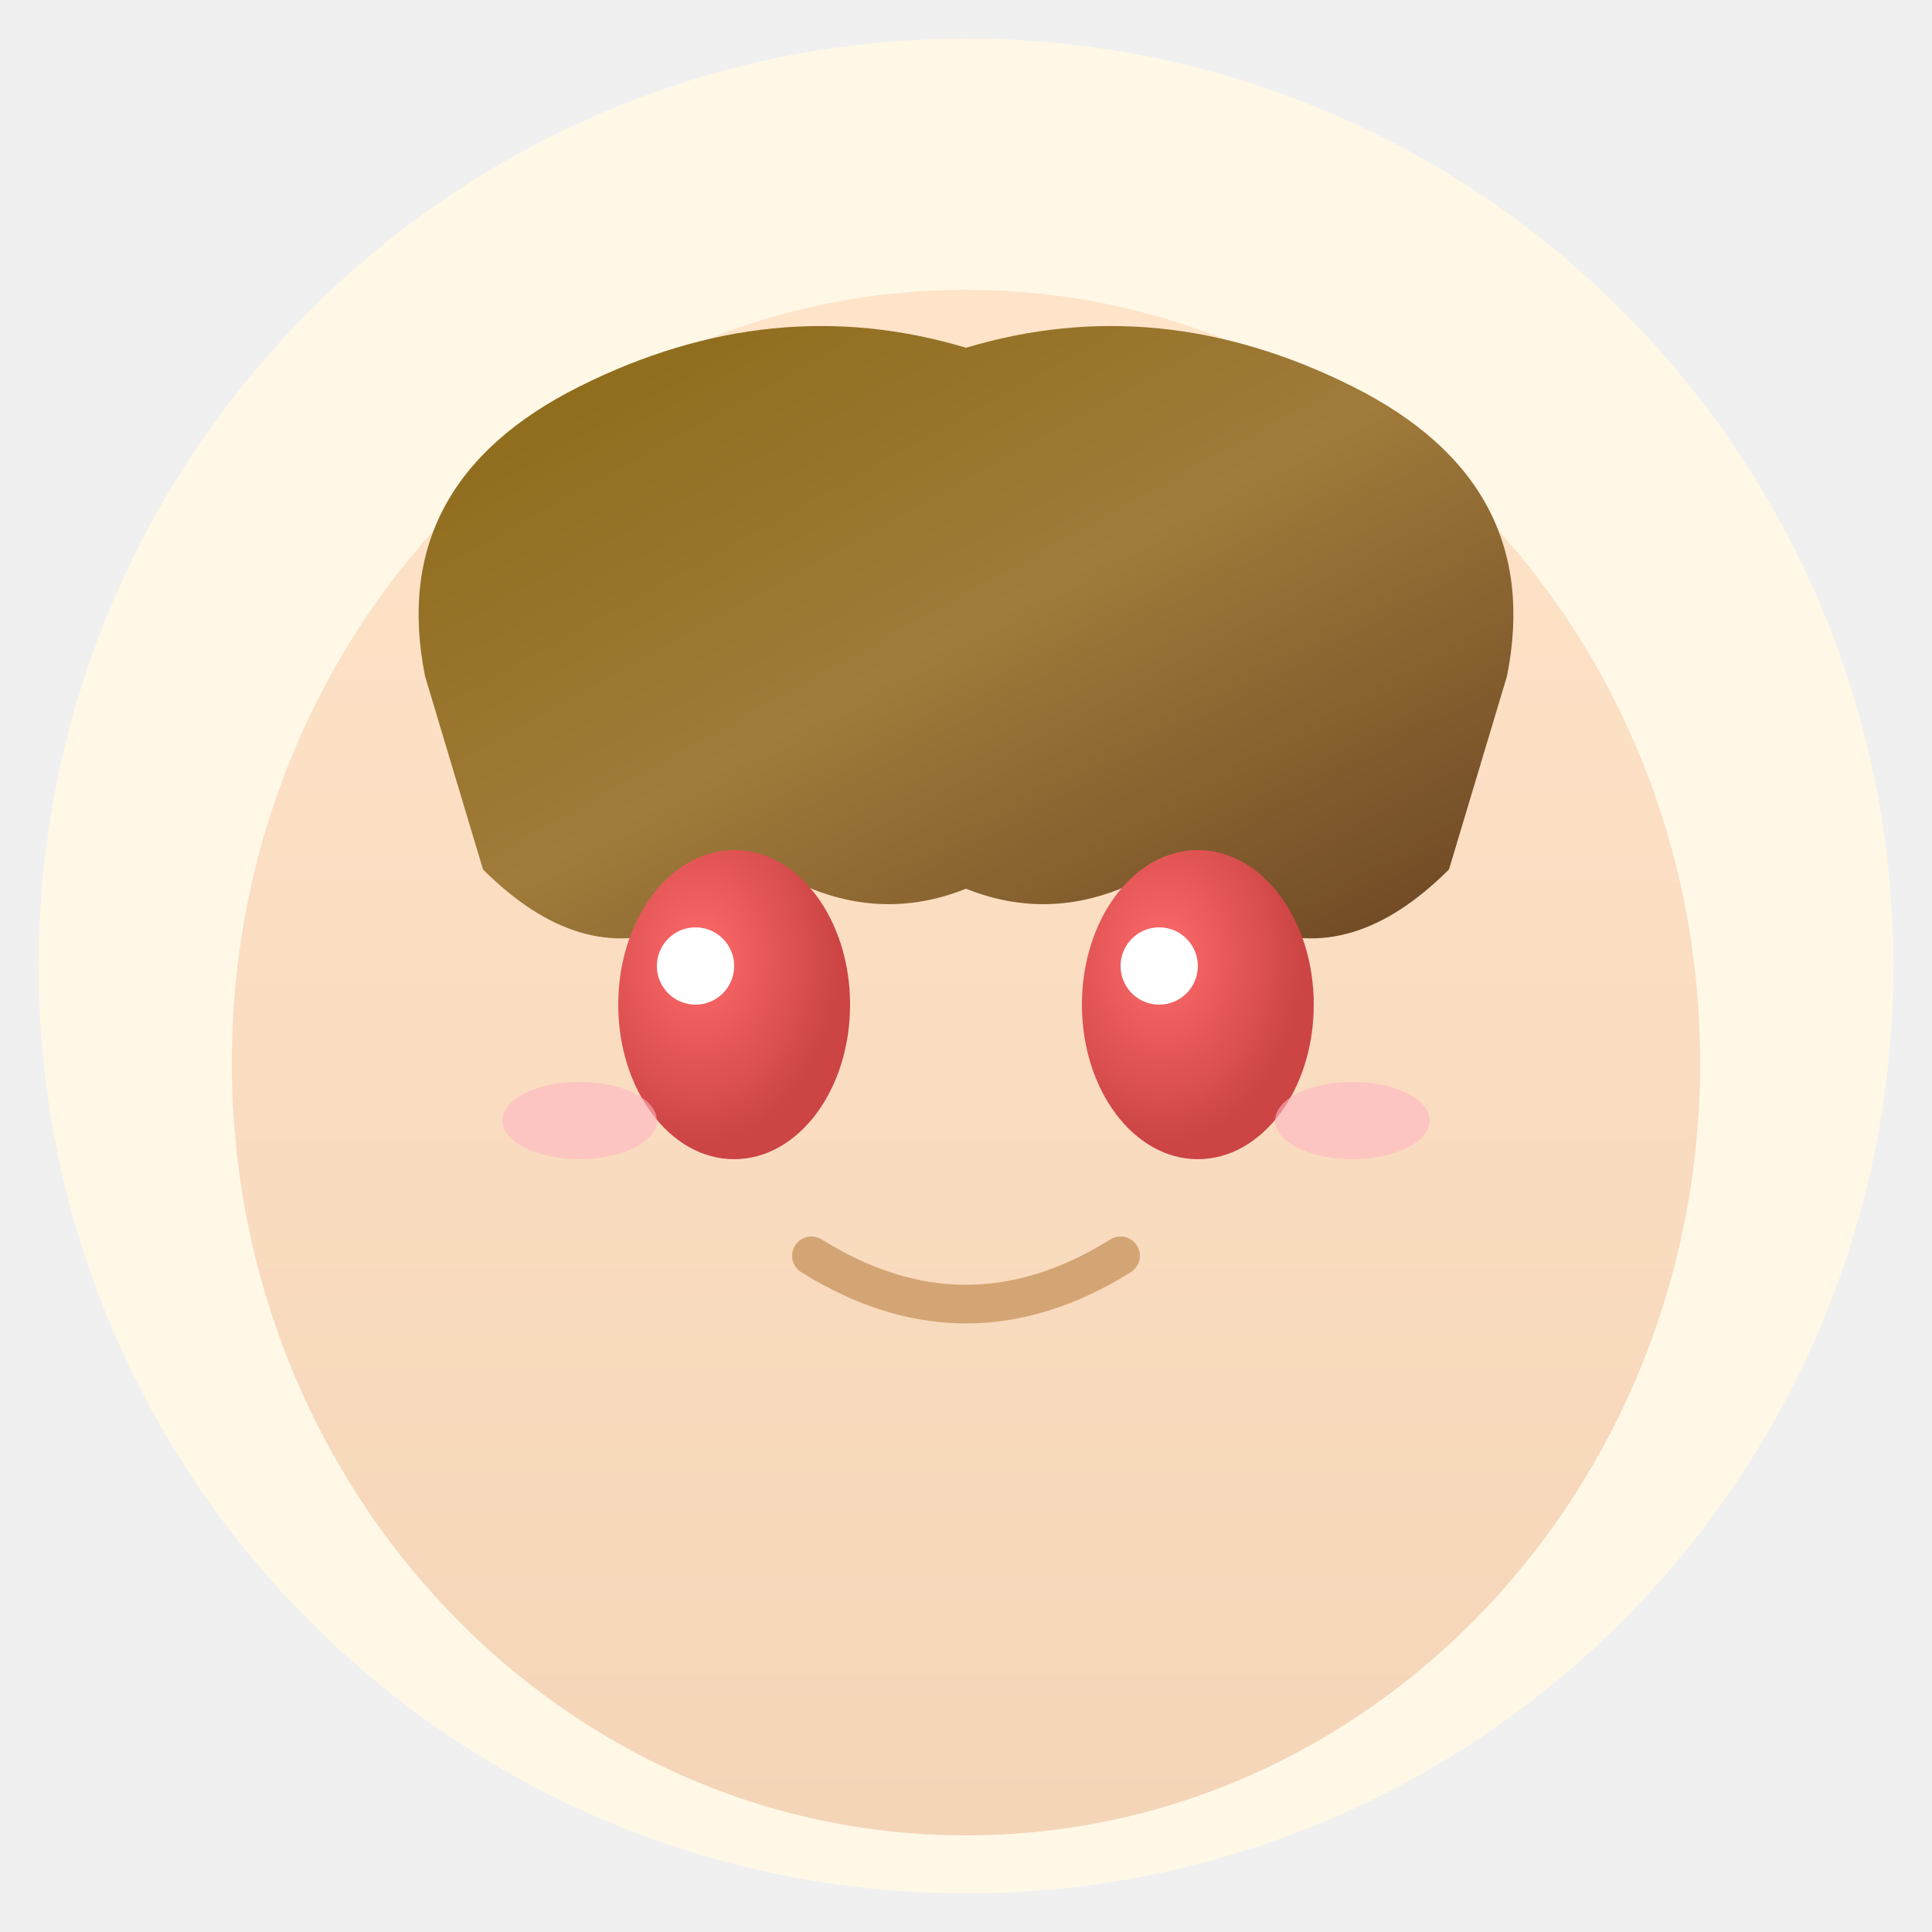
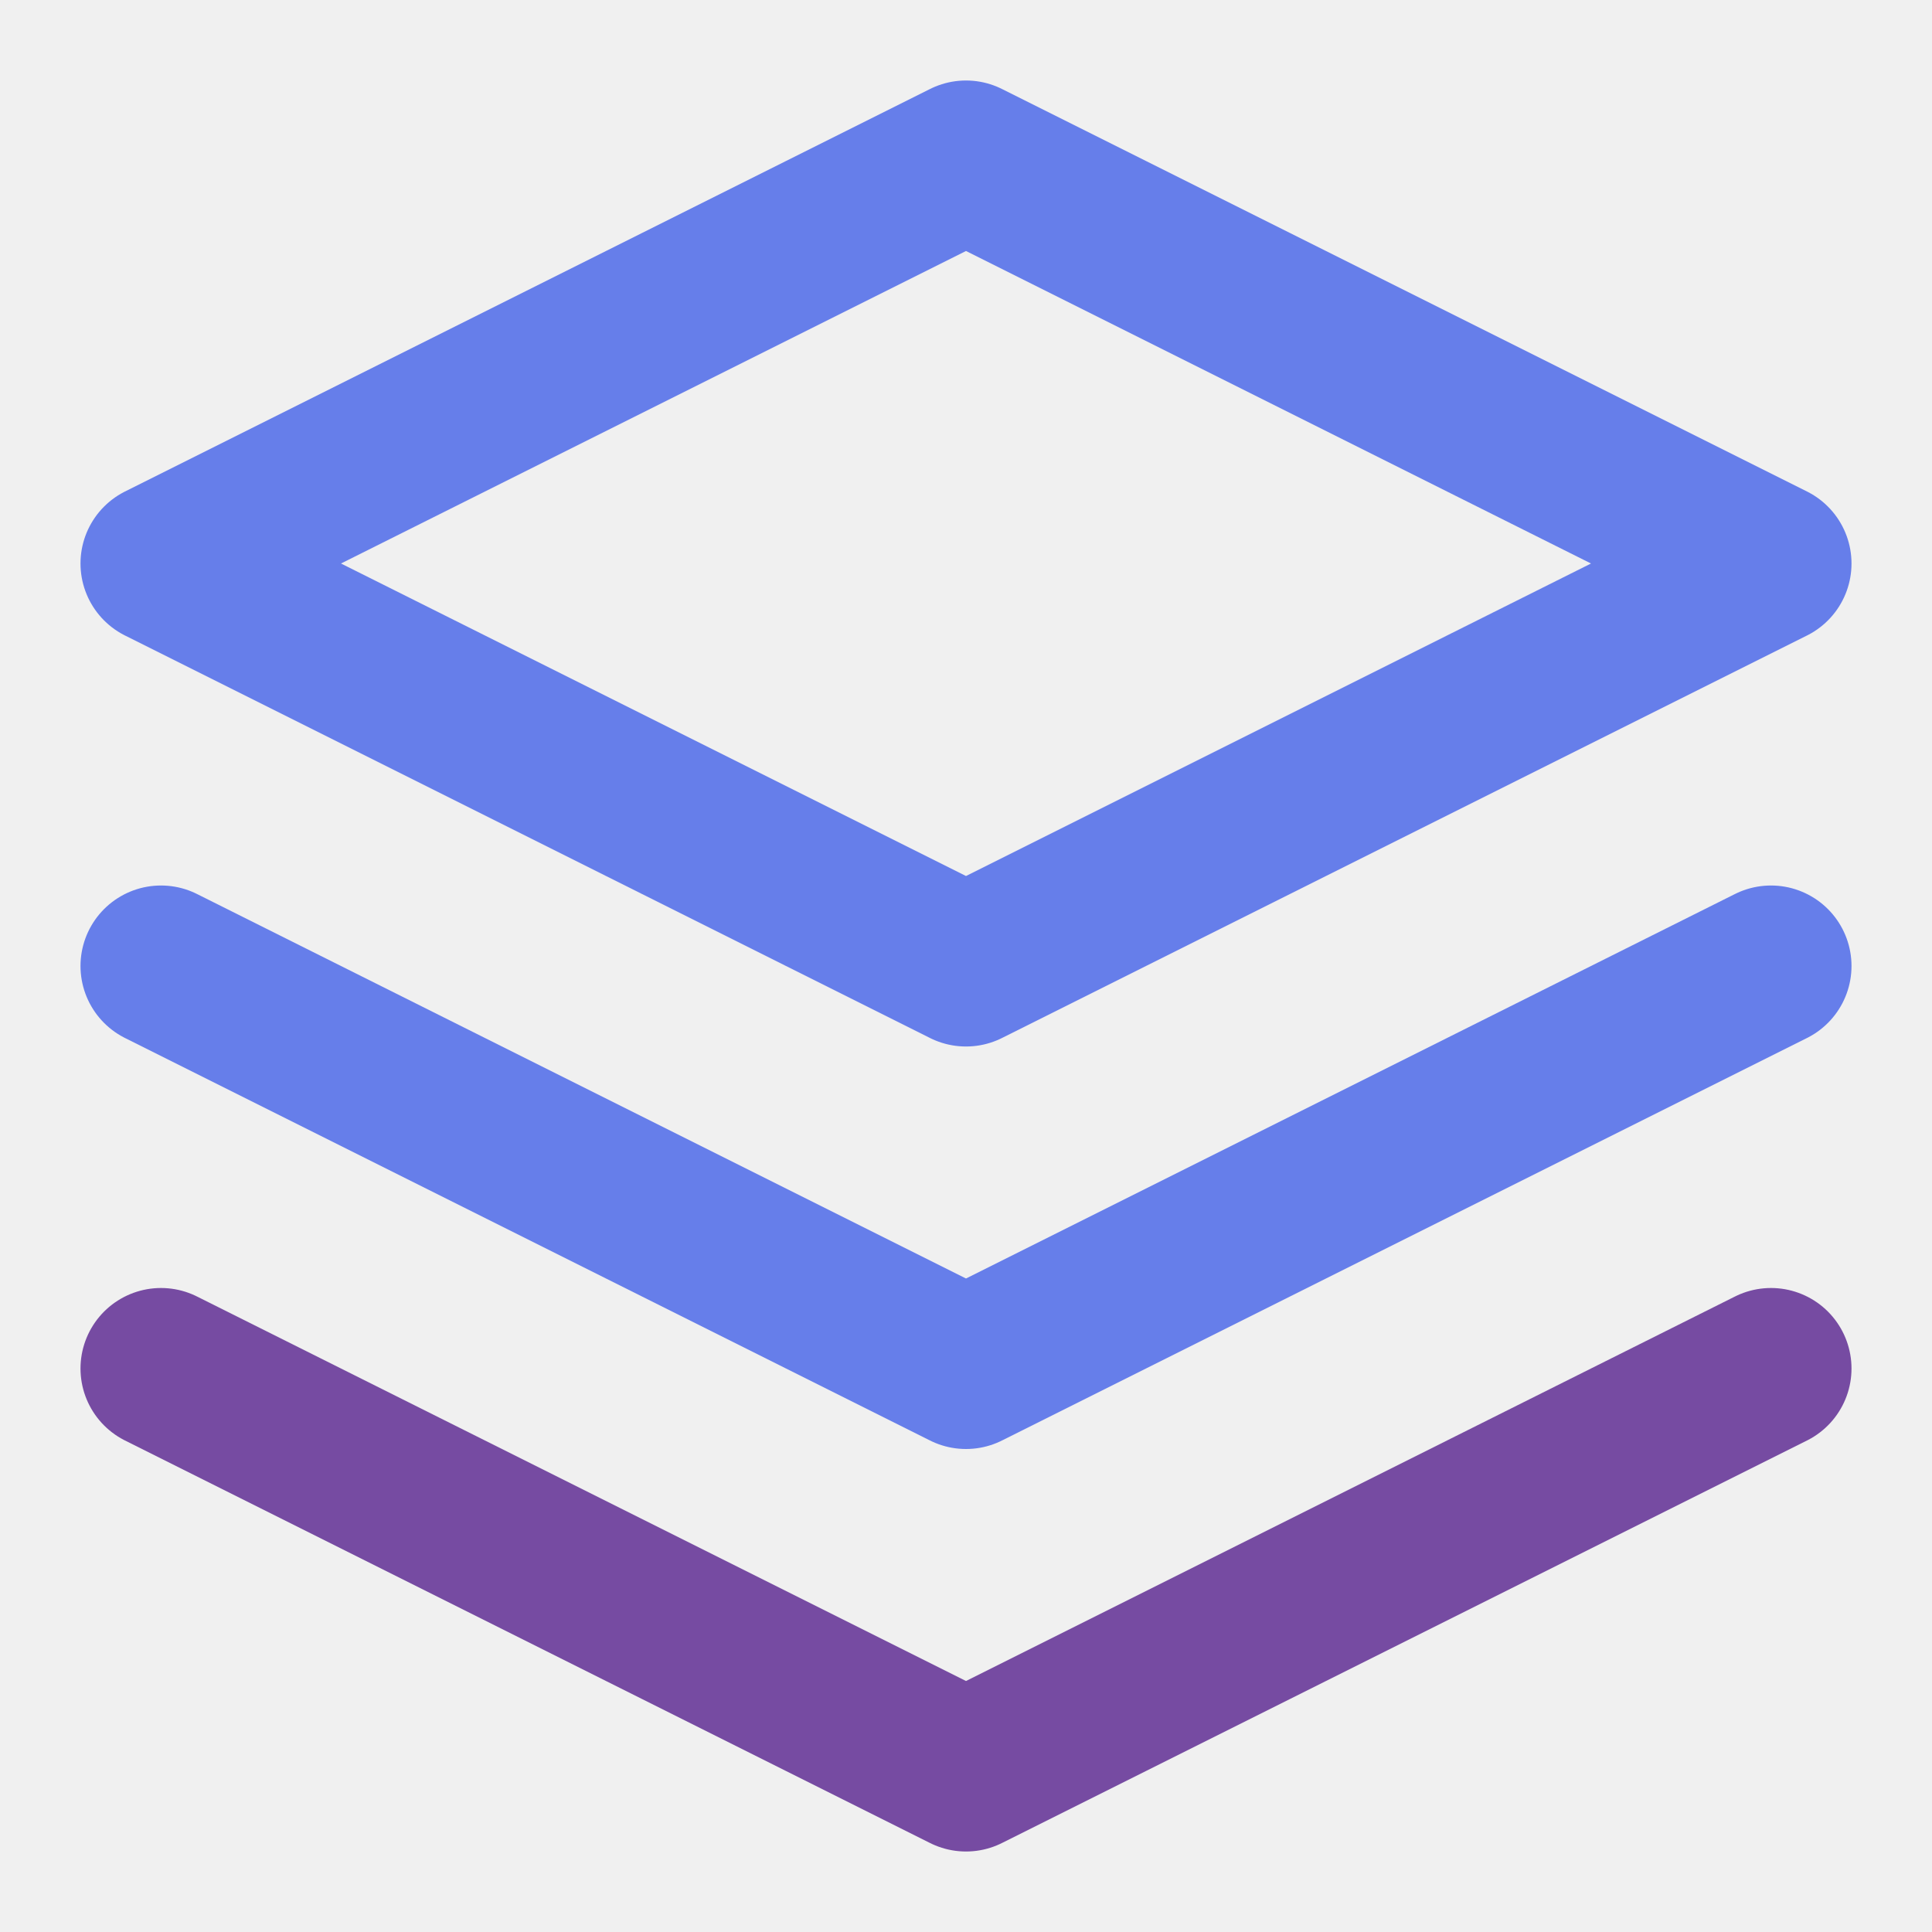
- <svg xmlns="http://www.w3.org/2000/svg" viewBox="0 0 100 100">
-   <defs>
-     <linearGradient id="hairGradient" x1="0%" y1="0%" x2="100%" y2="100%">
-       <stop offset="0%" style="stop-color:#8B6914" />
-       <stop offset="50%" style="stop-color:#A07B3A" />
-       <stop offset="100%" style="stop-color:#6B4423" />
-     </linearGradient>
-     <linearGradient id="skinGradient" x1="0%" y1="0%" x2="0%" y2="100%">
-       <stop offset="0%" style="stop-color:#FFE4C9" />
-       <stop offset="100%" style="stop-color:#F5D5B8" />
-     </linearGradient>
-     <radialGradient id="eyeGradient" cx="35%" cy="35%" r="60%">
-       <stop offset="0%" style="stop-color:#FF6B6B" />
-       <stop offset="100%" style="stop-color:#CC4444" />
-     </radialGradient>
-   </defs>
-   <circle cx="50" cy="50" r="48" fill="#FFF8E7" />
-   <ellipse cx="50" cy="55" rx="38" ry="40" fill="url(#skinGradient)" />
-   <path d="M22 35 Q20 25 30 20 Q40 15 50 18 Q60 15 70 20 Q80 25 78 35 L75 45 Q70 50 65 48 L60 45 Q55 48 50 46 Q45 48 40 45 L35 48 Q30 50 25 45 Z" fill="url(#hairGradient)" />
-   <ellipse cx="38" cy="52" rx="6" ry="8" fill="url(#eyeGradient)" />
-   <ellipse cx="62" cy="52" rx="6" ry="8" fill="url(#eyeGradient)" />
-   <circle cx="36" cy="50" r="2" fill="#FFF" />
-   <circle cx="60" cy="50" r="2" fill="#FFF" />
-   <path d="M42 65 Q50 70 58 65" stroke="#D4A574" stroke-width="2" fill="none" stroke-linecap="round" />
-   <ellipse cx="30" cy="58" rx="4" ry="2" fill="#FFB6C1" opacity="0.6" />
-   <ellipse cx="70" cy="58" rx="4" ry="2" fill="#FFB6C1" opacity="0.6" />
+ <svg xmlns="http://www.w3.org/2000/svg" viewBox="0 0 24 24" fill="none">
+   <path d="M12 2L2 7L12 12L22 7L12 2Z" stroke="#667eea" stroke-width="2" stroke-linecap="round" stroke-linejoin="round" />
+   <path d="M2 17L12 22L22 17" stroke="#764ba2" stroke-width="2" stroke-linecap="round" stroke-linejoin="round" />
+   <path d="M2 12L12 17L22 12" stroke="#667eea" stroke-width="2" stroke-linecap="round" stroke-linejoin="round" />
</svg>
